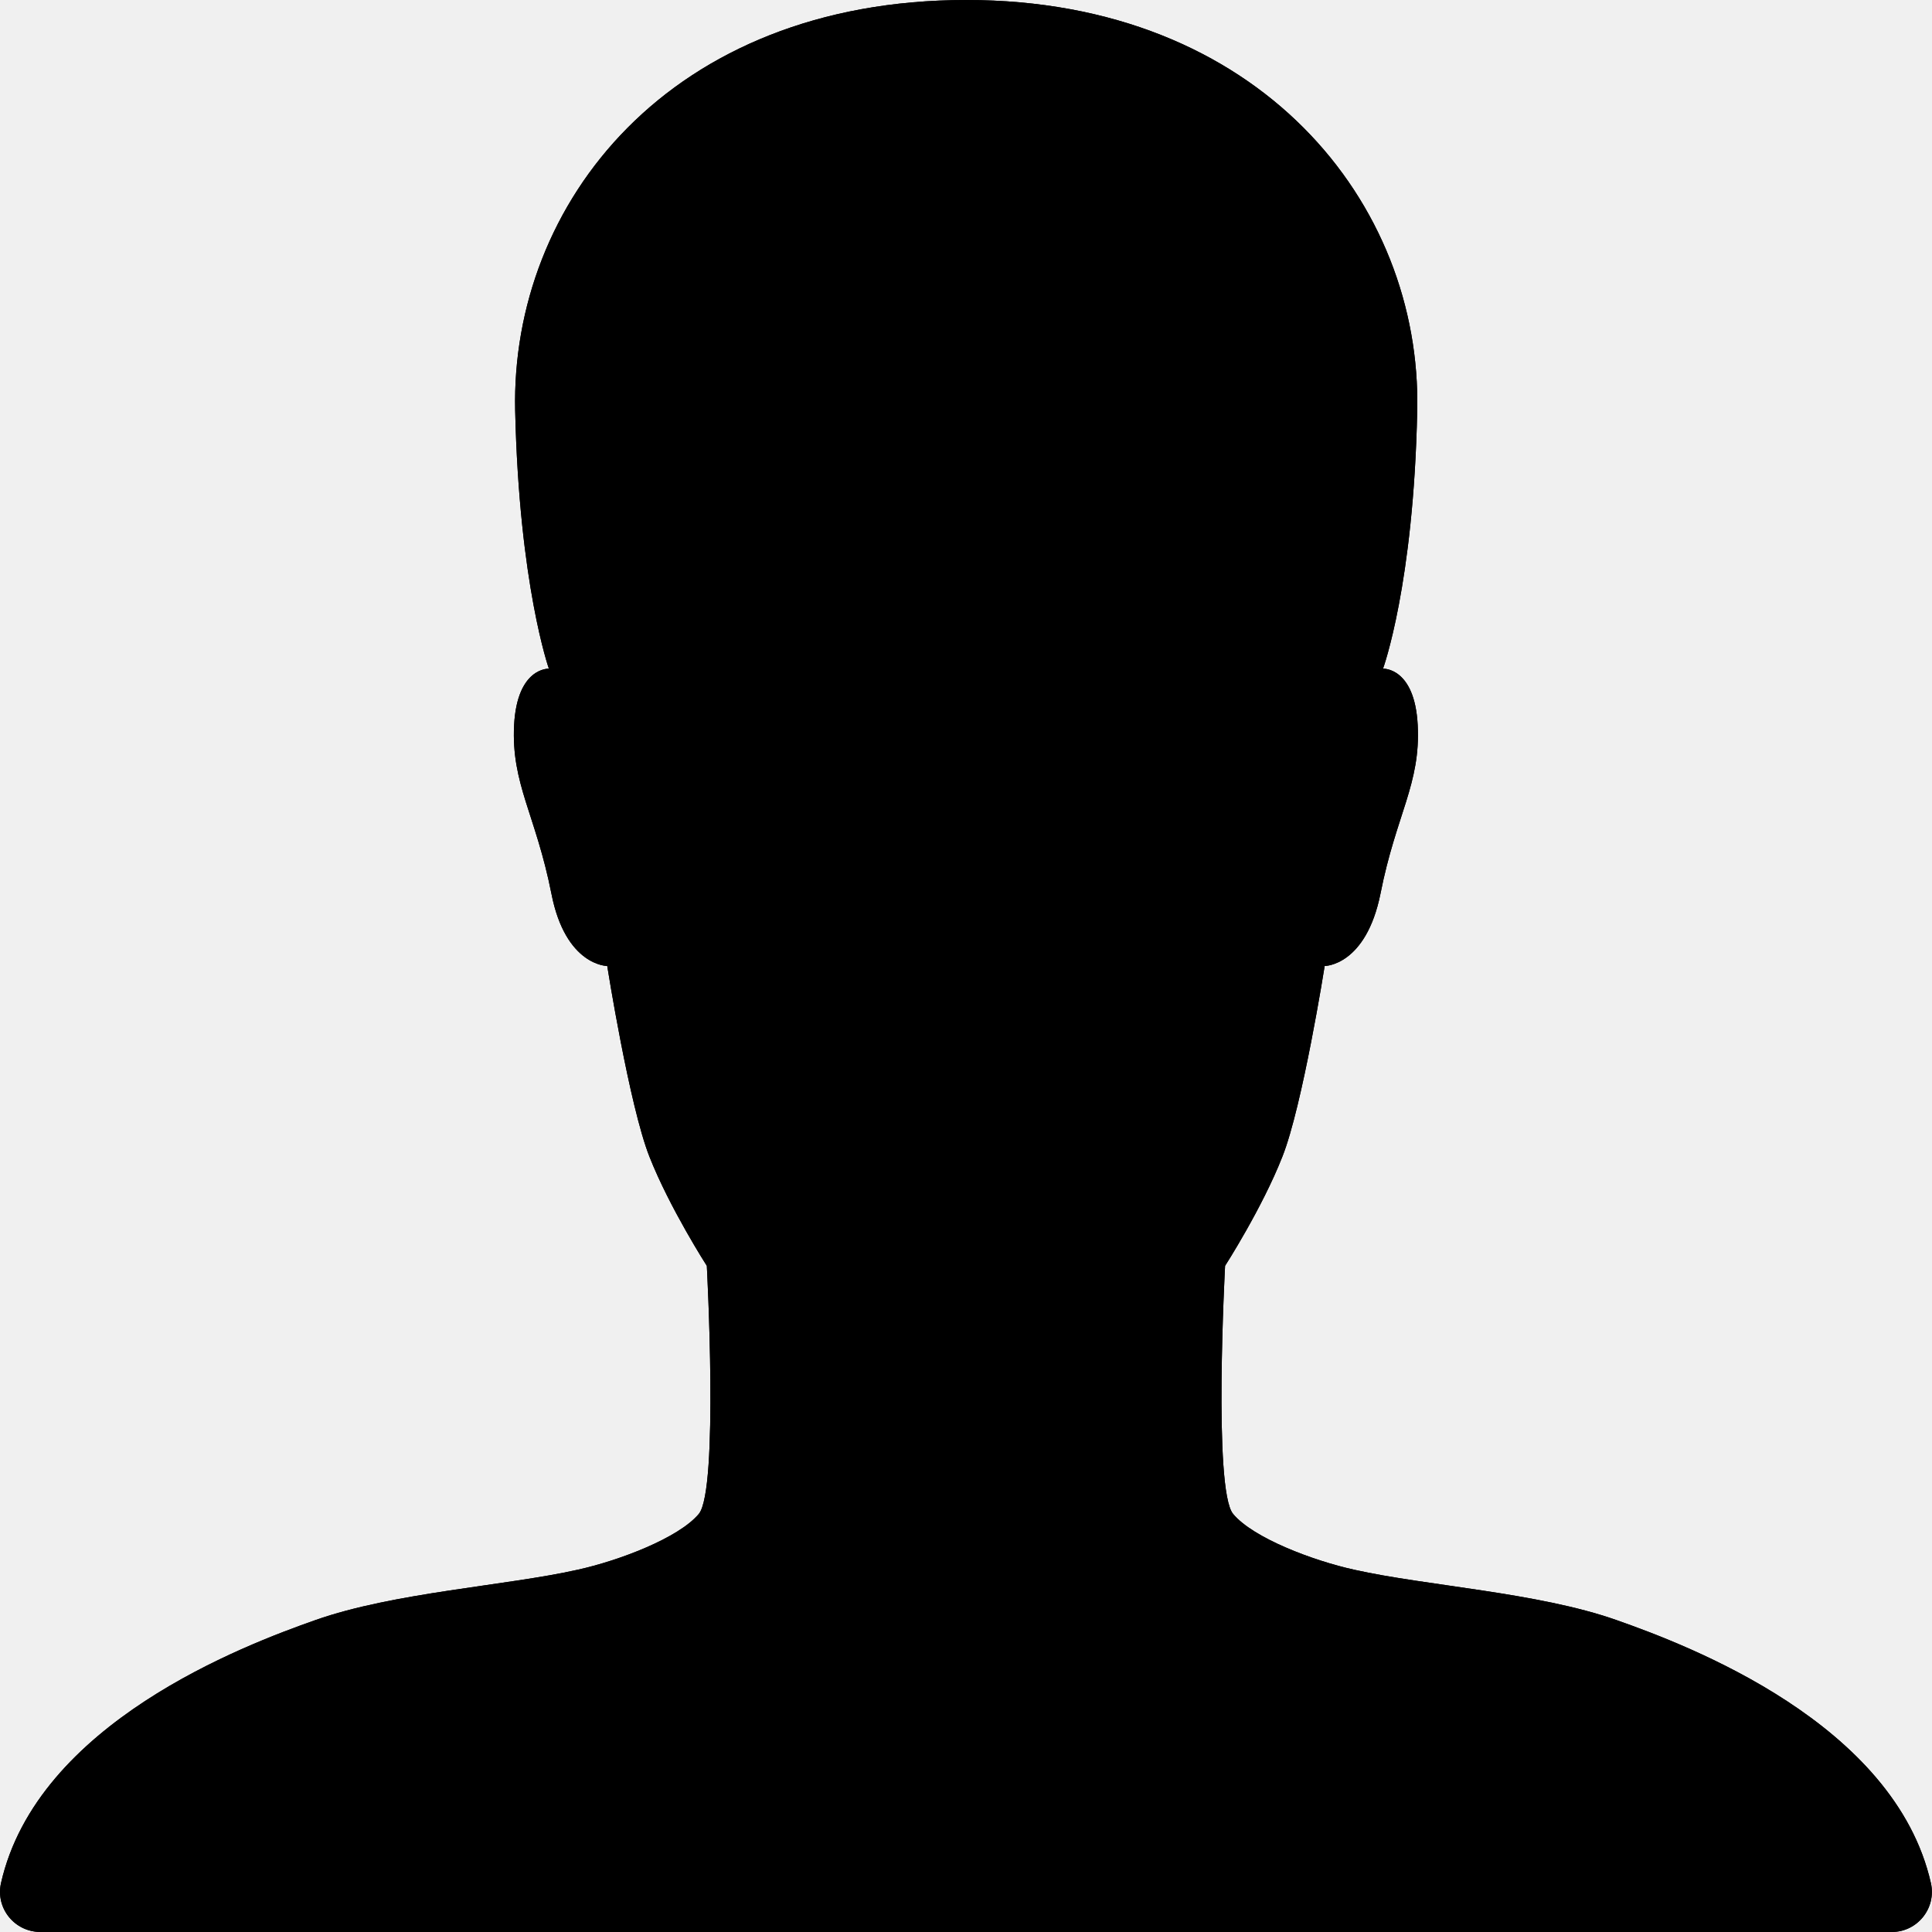
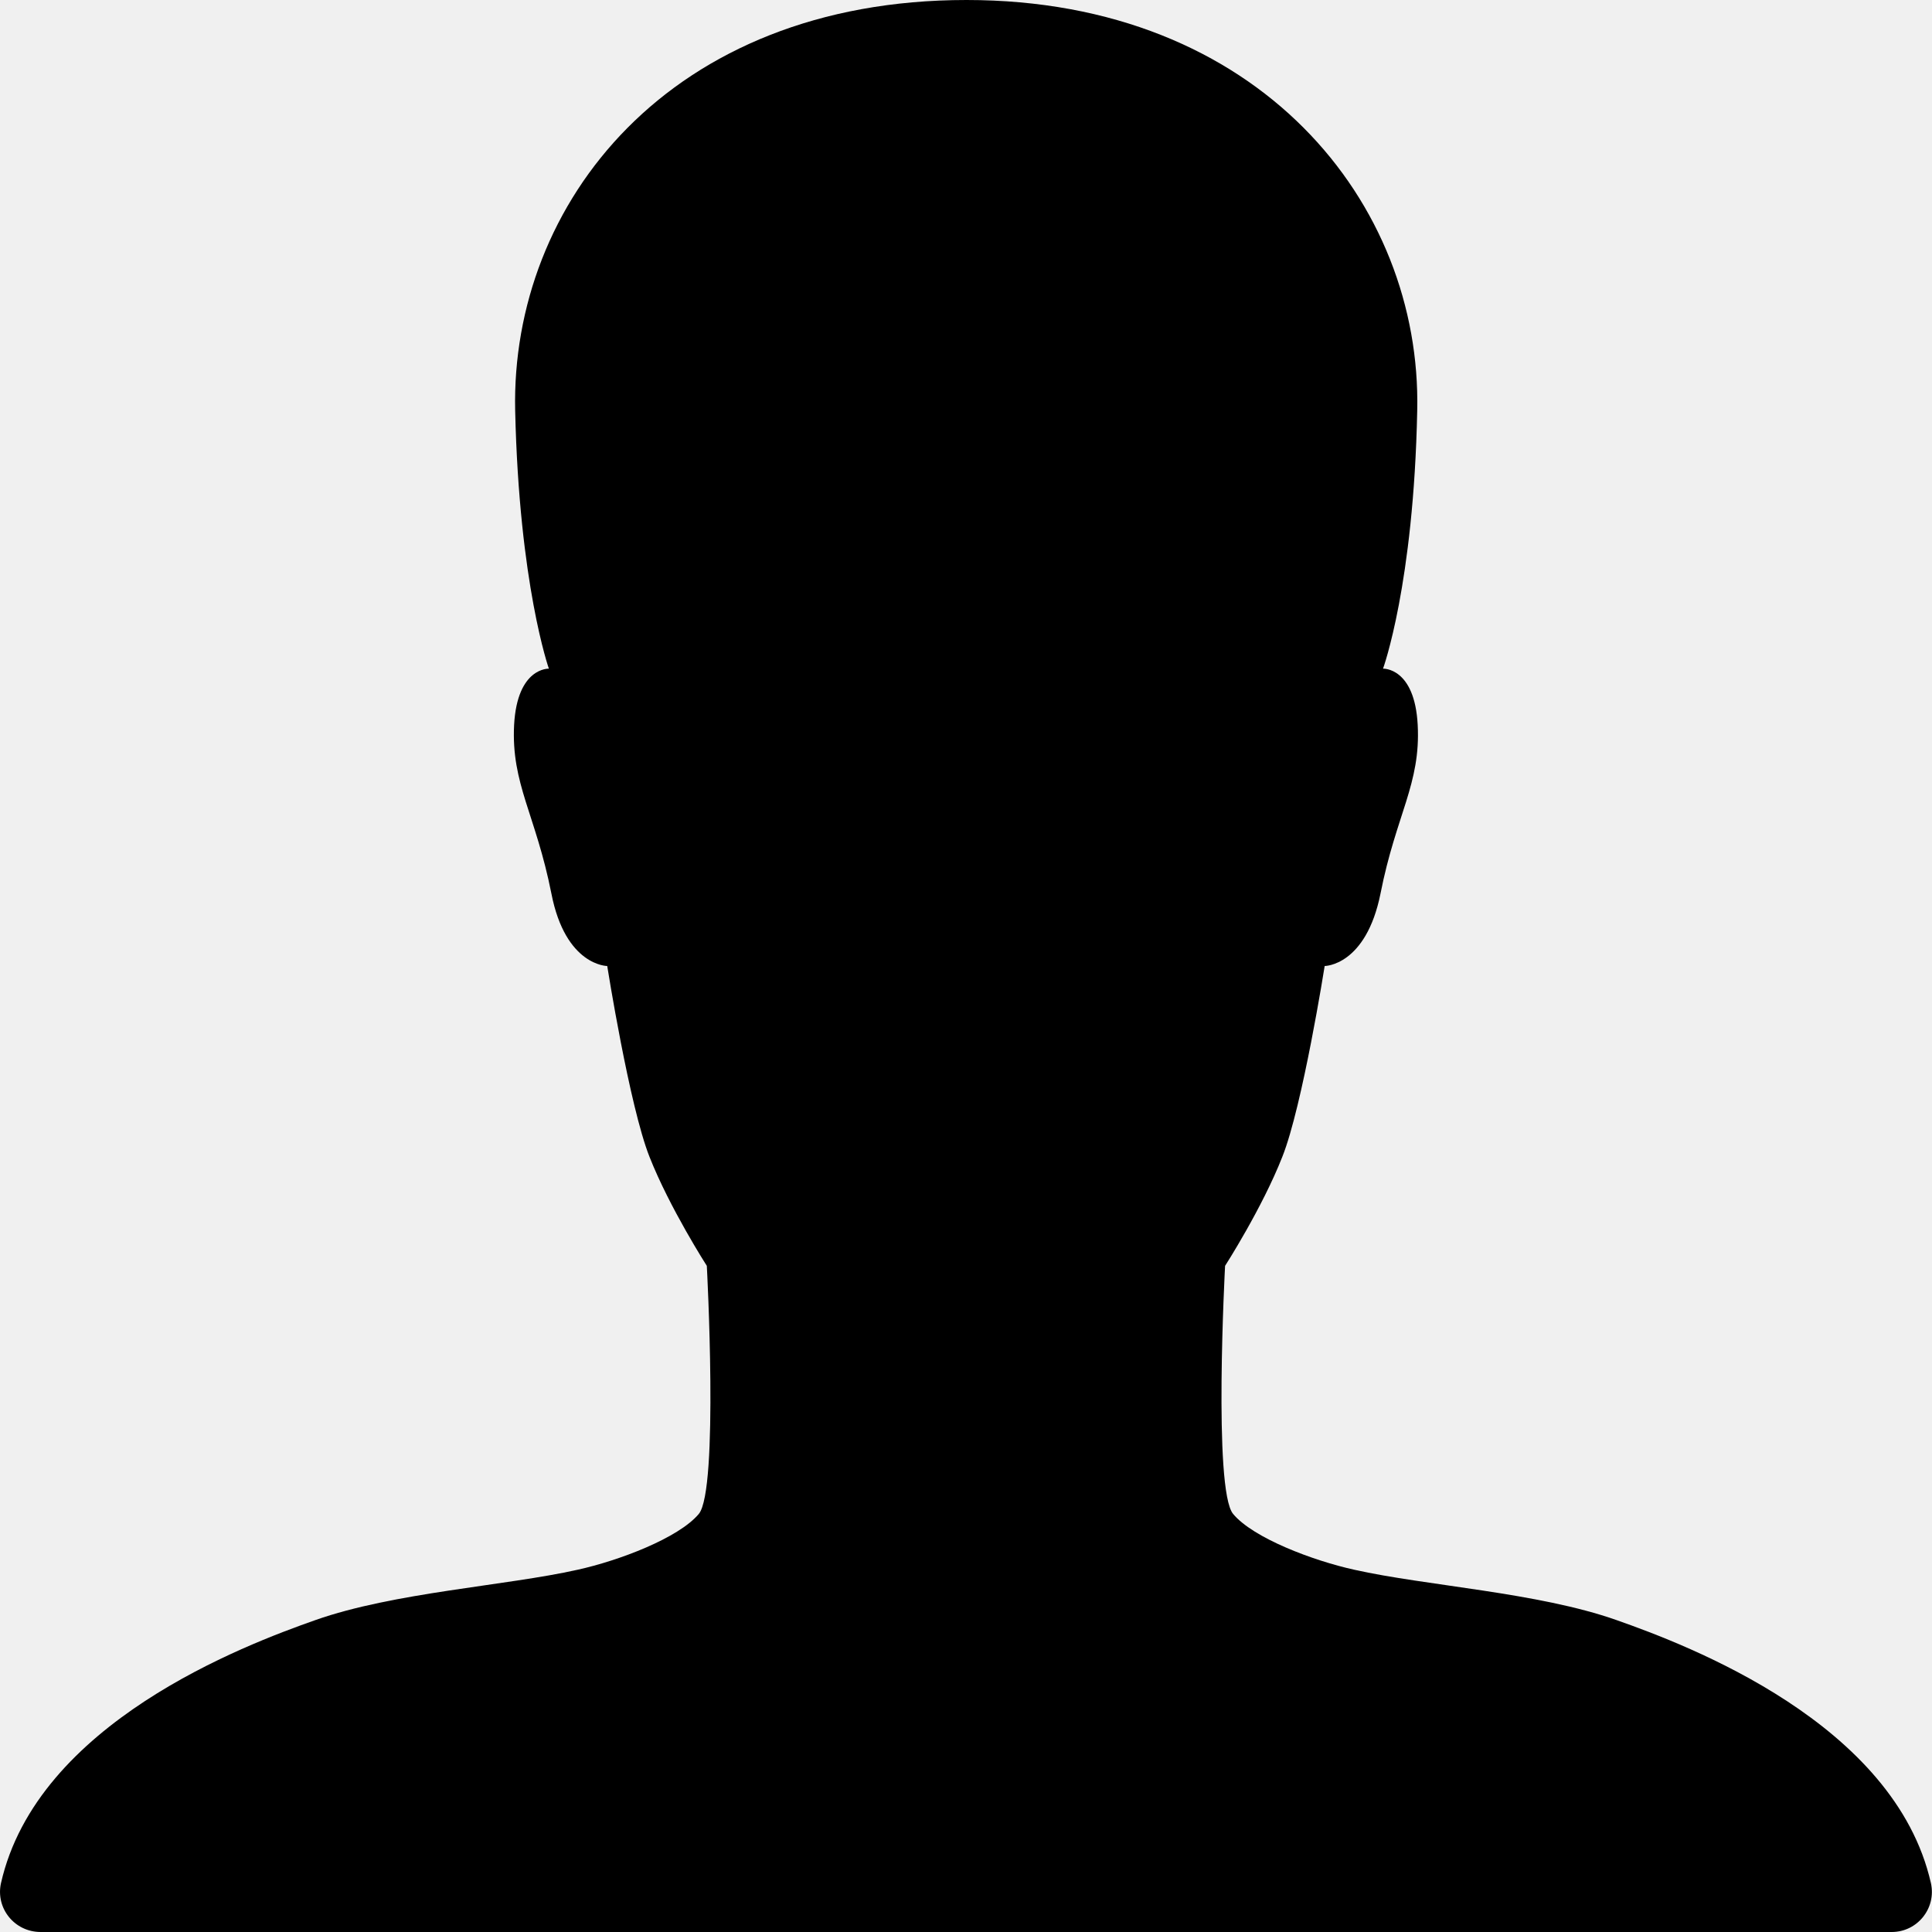
- <svg xmlns="http://www.w3.org/2000/svg" xmlns:xlink="http://www.w3.org/1999/xlink" width="20px" height="20px" viewBox="0 0 20 20" version="1.1">
-   <defs>
-     <path d="M19.989,19.495 C19.614,17.838 17.473,17.031 16.734,16.771 C15.921,16.484 14.765,16.417 14.02,16.25 C13.593,16.156 12.973,15.922 12.765,15.672 C12.557,15.422 12.682,13.104 12.682,13.104 C12.682,13.104 13.067,12.505 13.275,11.974 C13.484,11.448 13.713,10 13.713,10 C13.713,10 14.14,10 14.291,9.25 C14.452,8.432 14.708,8.115 14.676,7.505 C14.645,6.906 14.317,6.922 14.317,6.922 C14.317,6.922 14.635,6.052 14.671,4.25 C14.718,2.109 13.041,0 10.005,0 C6.927,0 5.286,2.109 5.333,4.25 C5.374,6.052 5.682,6.922 5.682,6.922 C5.682,6.922 5.354,6.906 5.322,7.505 C5.291,8.115 5.546,8.432 5.708,9.25 C5.854,10 6.286,10 6.286,10 C6.286,10 6.515,11.448 6.723,11.974 C6.932,12.505 7.317,13.104 7.317,13.104 C7.317,13.104 7.442,15.422 7.234,15.672 C7.025,15.922 6.406,16.156 5.979,16.25 C5.234,16.417 4.078,16.484 3.265,16.771 C2.526,17.031 0.385,17.838 0.01,19.495 C-0.047,19.755 0.151,20 0.421,20 L19.583,20 C19.848,20 20.046,19.755 19.989,19.495 Z" id="path-1" />
-   </defs>
-   <g id="00-Стиль-и-компоненты" stroke="none" stroke-width="1" fill="none" fill-rule="evenodd">
-     <g id="Иконки,-контролы" transform="translate(-1185, -65)">
-       <g id="ico/user" transform="translate(1185, 65)">
-         <mask id="mask-2" fill="white">
-           <use xlink:href="#path-1" />
-         </mask>
-         <use id="Shape" fill="#000000" fill-rule="nonzero" xlink:href="#path-1" />
-         <g id="colors/pure-black" mask="url(#mask-2)">
-           <g transform="translate(-2, -2)">
-             <rect id="Background" fill="none" x="0" y="0" width="24" height="24" />
-             <rect id="Black-Color-Copy-9" fill="#000000" fill-rule="evenodd" x="0" y="0" width="24" height="24" />
-           </g>
-         </g>
-       </g>
-     </g>
-   </g>
+ <svg xmlns="http://www.w3.org/2000/svg" width="20px" height="20px" viewBox="0 0 20 20" version="1.1">
+   <path d="M19.989,19.495 C19.614,17.838 17.473,17.031 16.734,16.771 C15.921,16.484 14.765,16.417 14.02,16.25 C13.593,16.156 12.973,15.922 12.765,15.672 C12.557,15.422 12.682,13.104 12.682,13.104 C12.682,13.104 13.067,12.505 13.275,11.974 C13.484,11.448 13.713,10 13.713,10 C13.713,10 14.14,10 14.291,9.25 C14.452,8.432 14.708,8.115 14.676,7.505 C14.645,6.906 14.317,6.922 14.317,6.922 C14.317,6.922 14.635,6.052 14.671,4.25 C14.718,2.109 13.041,0 10.005,0 C6.927,0 5.286,2.109 5.333,4.25 C5.374,6.052 5.682,6.922 5.682,6.922 C5.682,6.922 5.354,6.906 5.322,7.505 C5.291,8.115 5.546,8.432 5.708,9.25 C5.854,10 6.286,10 6.286,10 C6.286,10 6.515,11.448 6.723,11.974 C6.932,12.505 7.317,13.104 7.317,13.104 C7.317,13.104 7.442,15.422 7.234,15.672 C7.025,15.922 6.406,16.156 5.979,16.25 C5.234,16.417 4.078,16.484 3.265,16.771 C2.526,17.031 0.385,17.838 0.01,19.495 C-0.047,19.755 0.151,20 0.421,20 L19.583,20 C19.848,20 20.046,19.755 19.989,19.495 Z" id="path-1" />
</svg>
